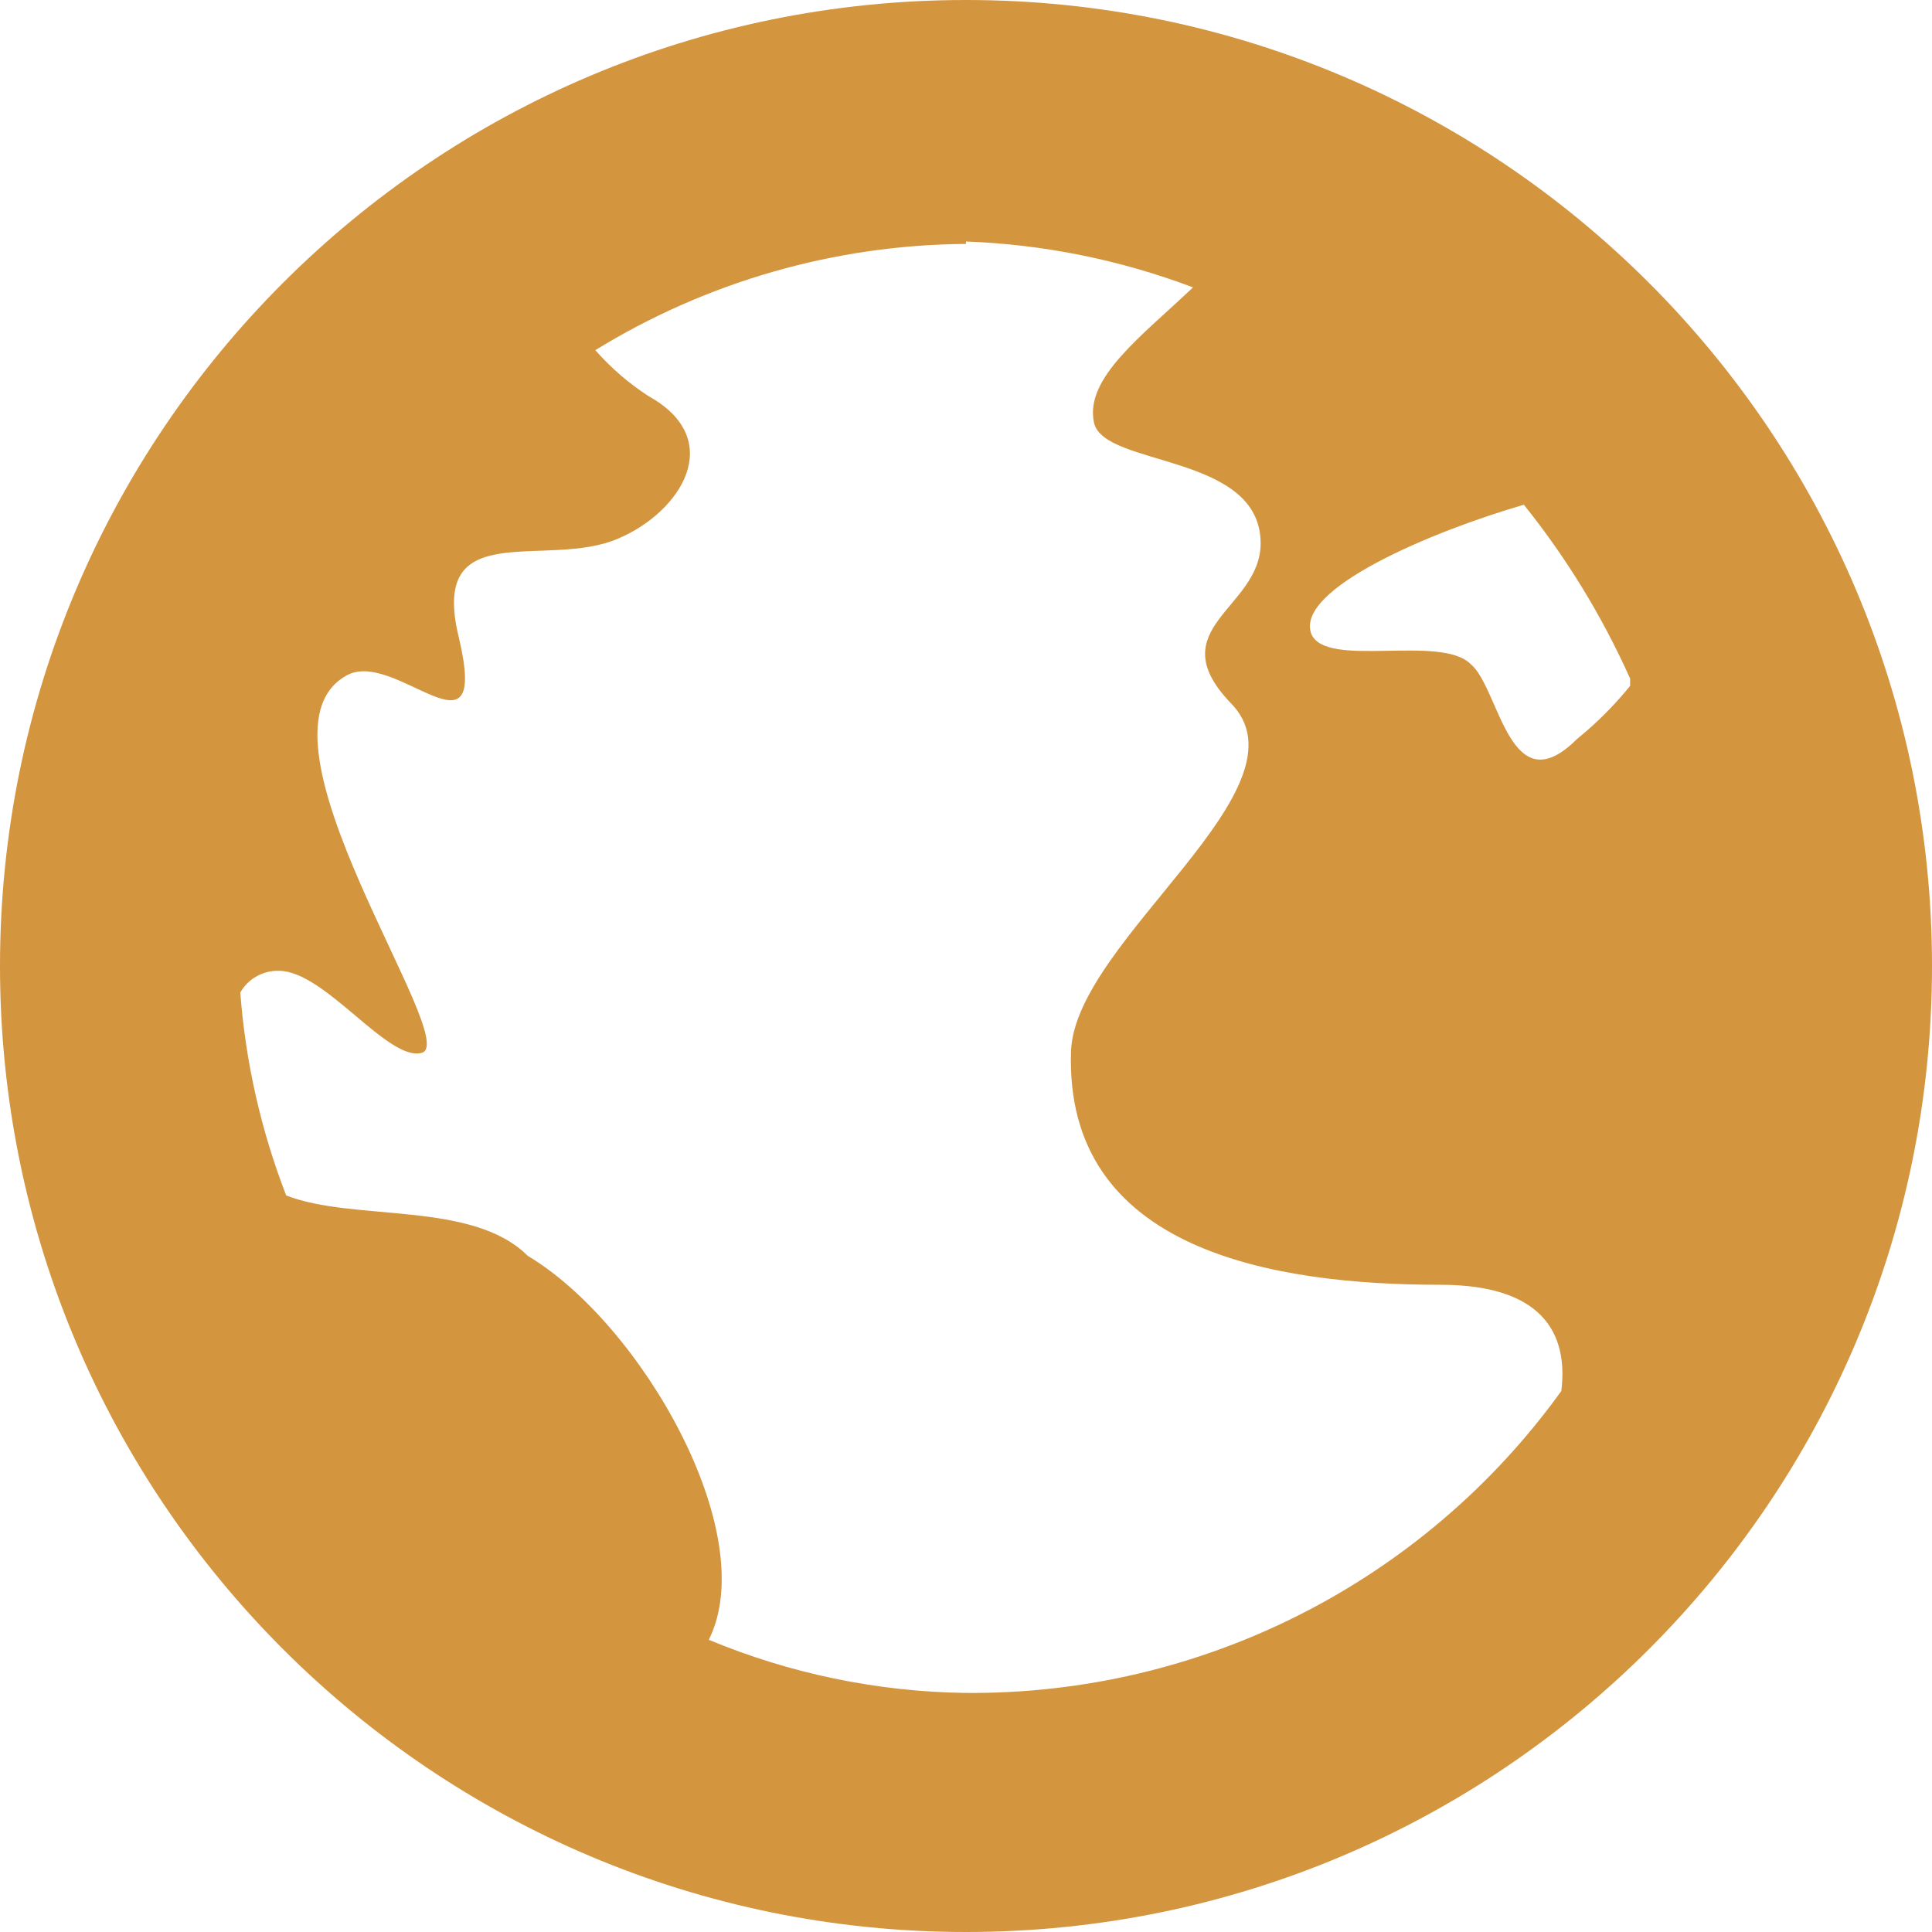
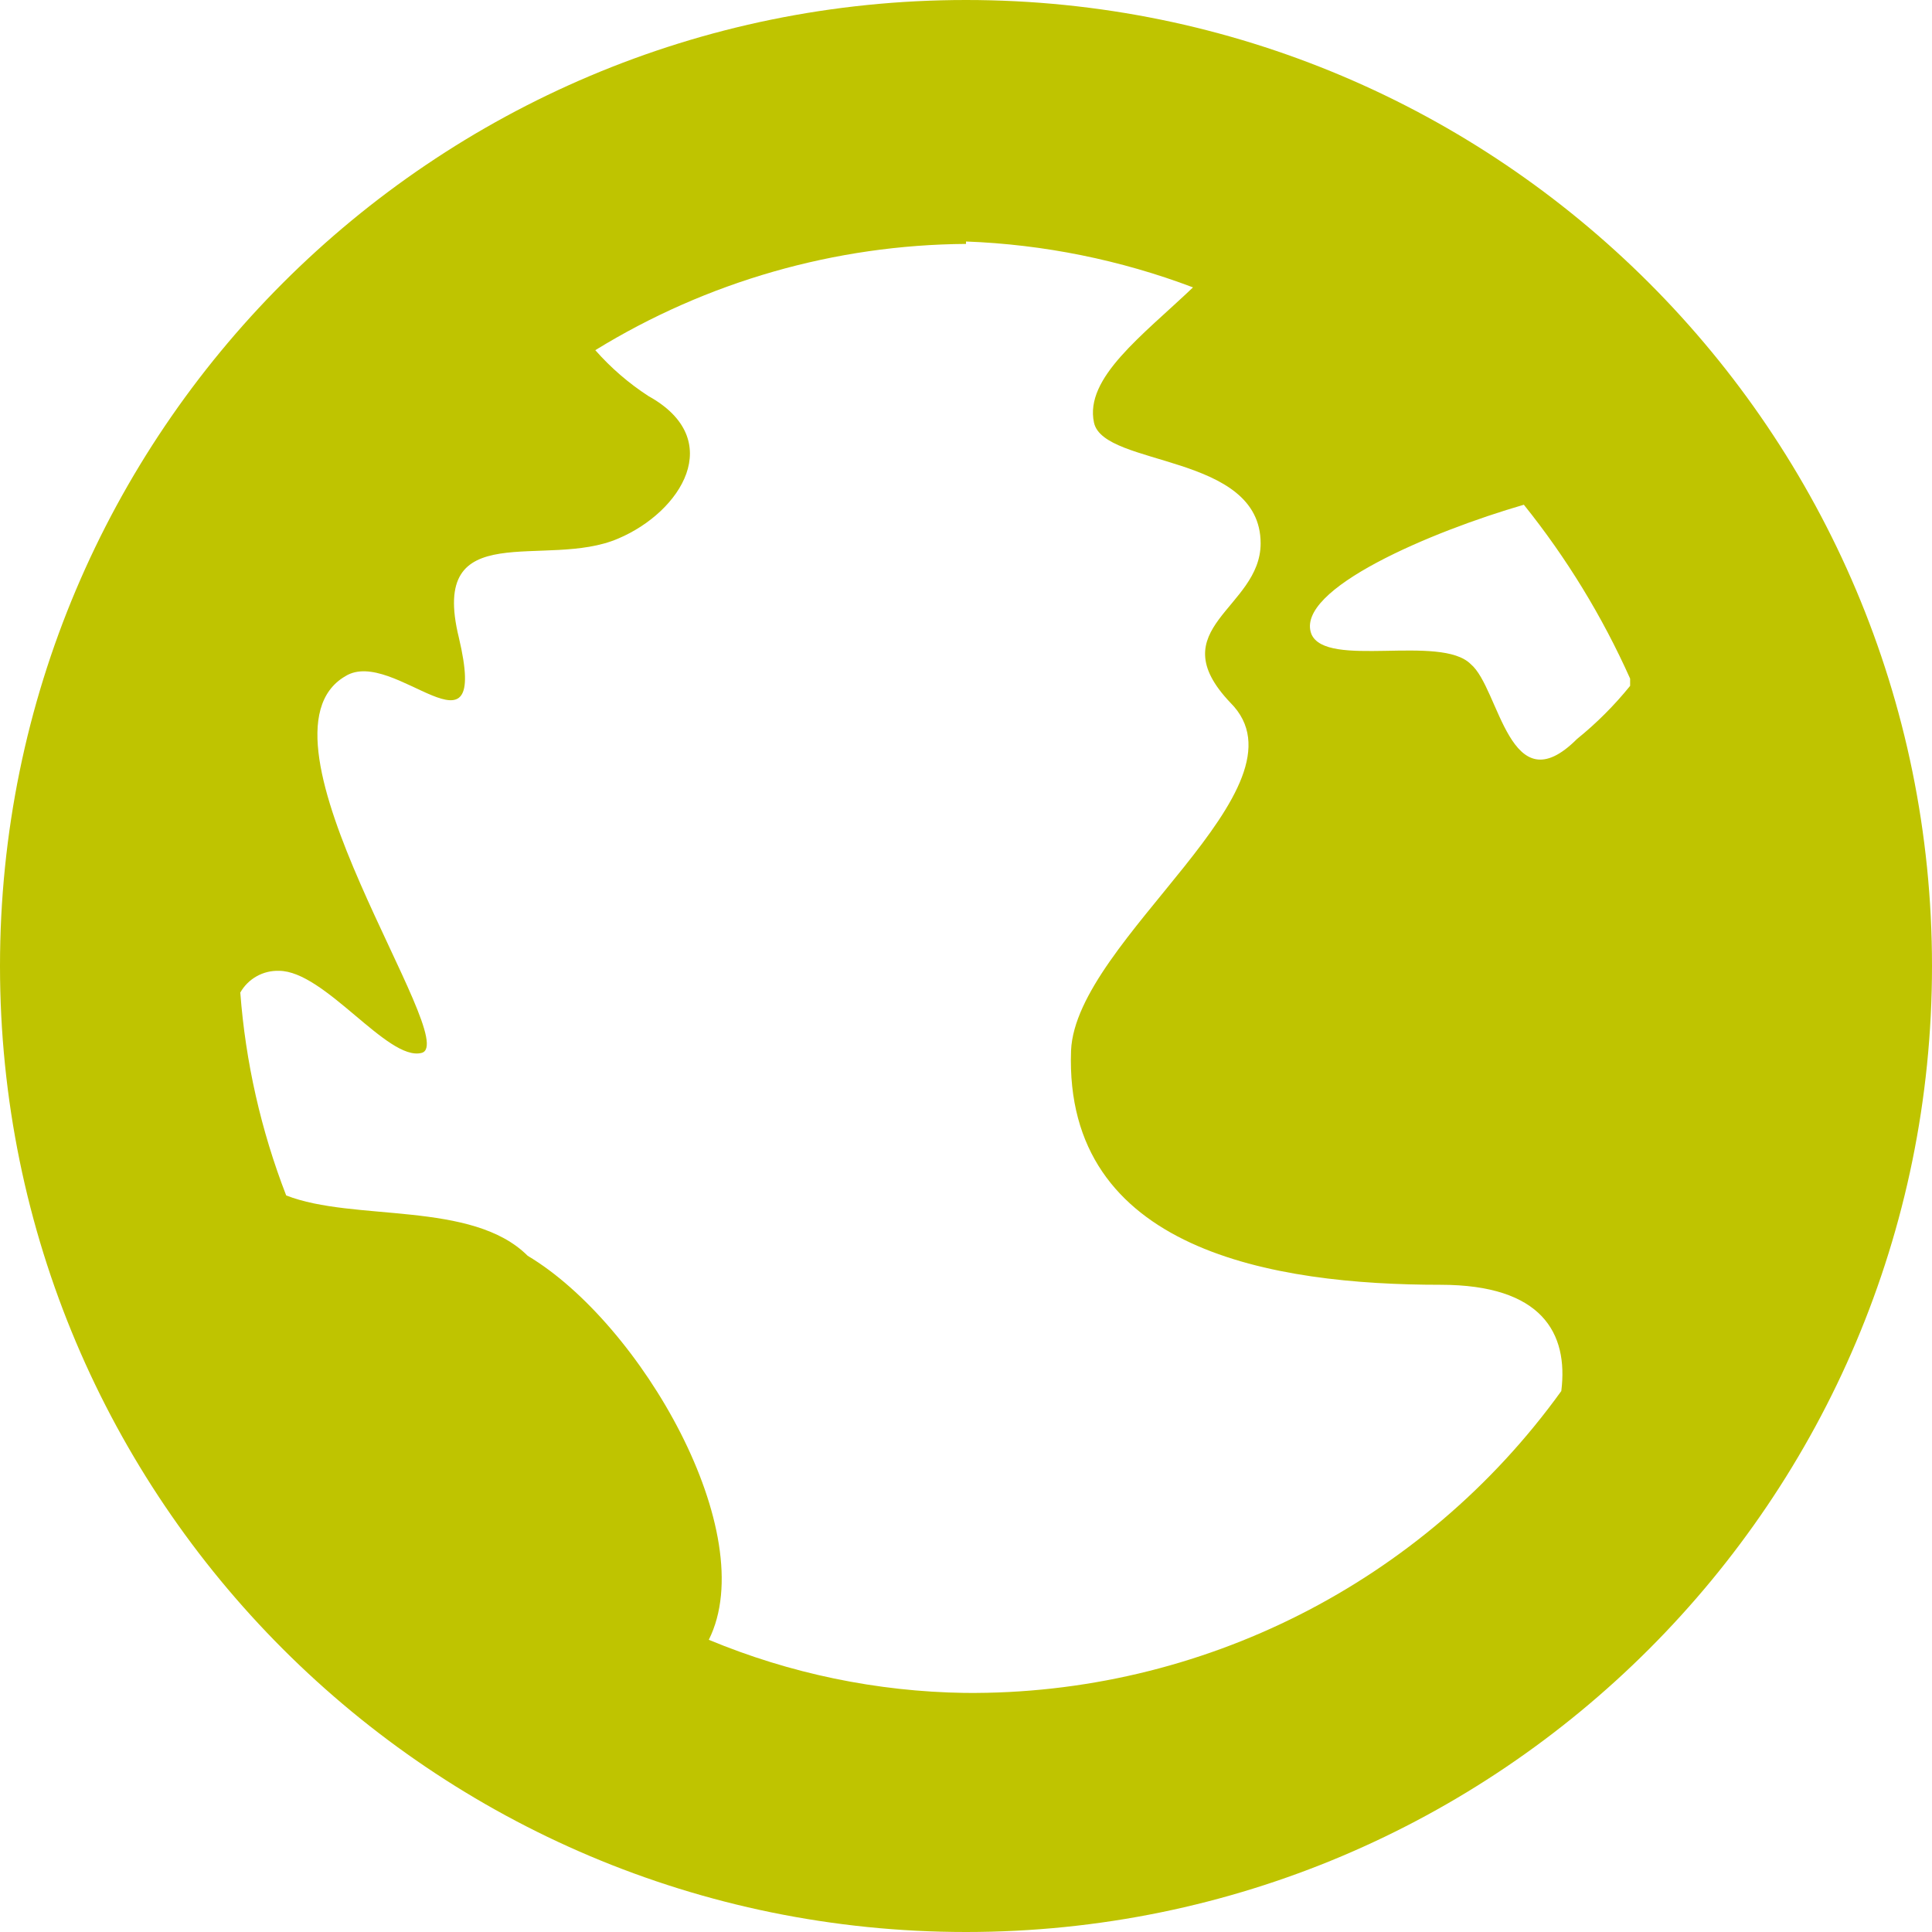
<svg xmlns="http://www.w3.org/2000/svg" id="Layer_1" data-name="Layer 1" width="64" height="64" viewBox="0 0 64 64">
  <defs>
-     <style>.cls-1{fill:#d4953f;}</style>
+     <style>.cls-1{fill:#bfc400;}</style>
  </defs>
  <path class="cls-1" d="M32,0A32,32,0,1,0,64,32,32,32,0,0,0,32,0Zm0,8a23.75,23.75,0,0,1,7.52,1.52c-1.68,1.6-3.6,3-3.28,4.48s5.52,1,5.52,4c0,2.16-3.36,2.8-1,5.28,2.8,2.8-5.12,7.84-5.28,11.52-0.24,6.64,6.72,7.76,12.24,7.76,3.36,0,4.24,1.6,4,3.52a24.07,24.07,0,0,1-19.76,10,22.94,22.94,0,0,1-8.48-1.76c1.76-3.52-2.24-10.48-6-12.72-1.84-1.84-5.76-1.12-8-2a23.49,23.49,0,0,1-1.52-6.72,1.42,1.42,0,0,1,1.28-.72c1.52,0,3.6,3,4.72,2.72C15.36,34.56,8,24.4,11.44,22.4c1.6-1,4.8,3.12,3.76-1.28-1-4.08,2.88-2.24,5.28-3.28,2.08-.88,3.6-3.28,1-4.72a8.55,8.55,0,0,1-1.76-1.52A23.75,23.75,0,0,1,32,8.08V8Zm18.48,8.72A26.46,26.46,0,0,1,54,22.48v0.24a11.78,11.78,0,0,1-1.76,1.76C50,26.72,49.68,22.8,48.72,22c-1-1-4.8.16-5.28-1C42.88,19.52,47.44,17.6,50.48,16.72Z" />
</svg>
